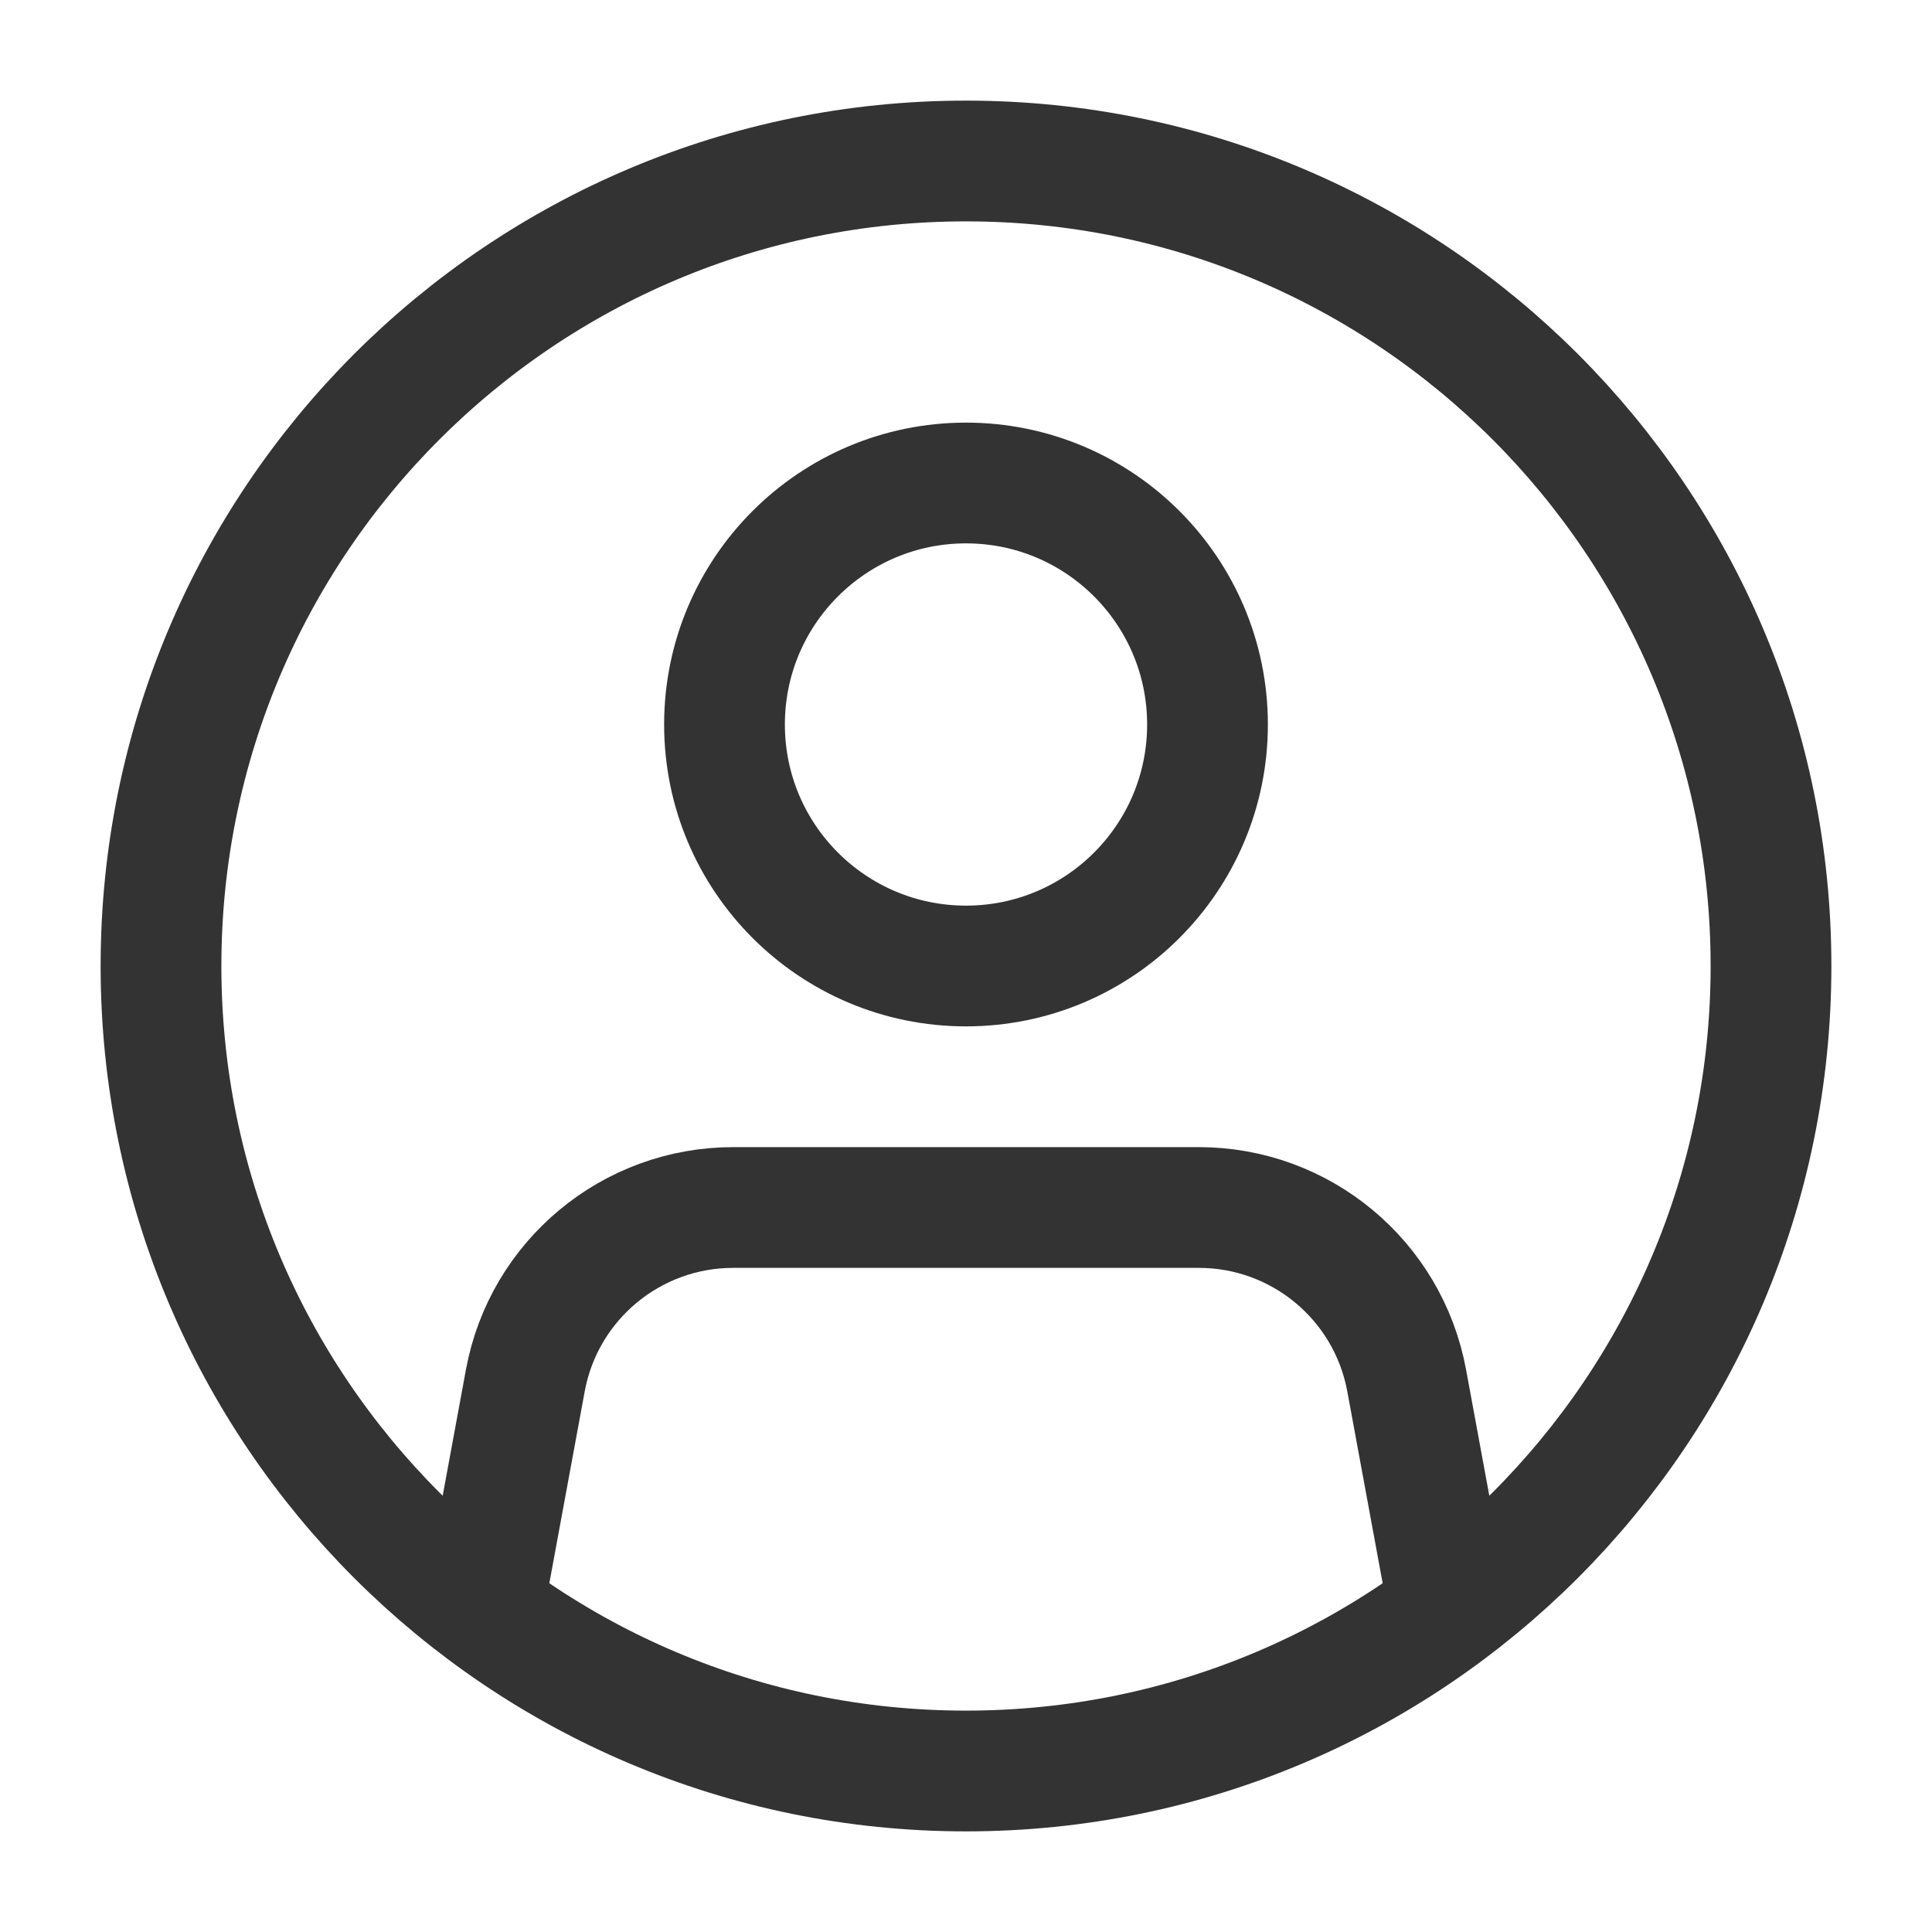
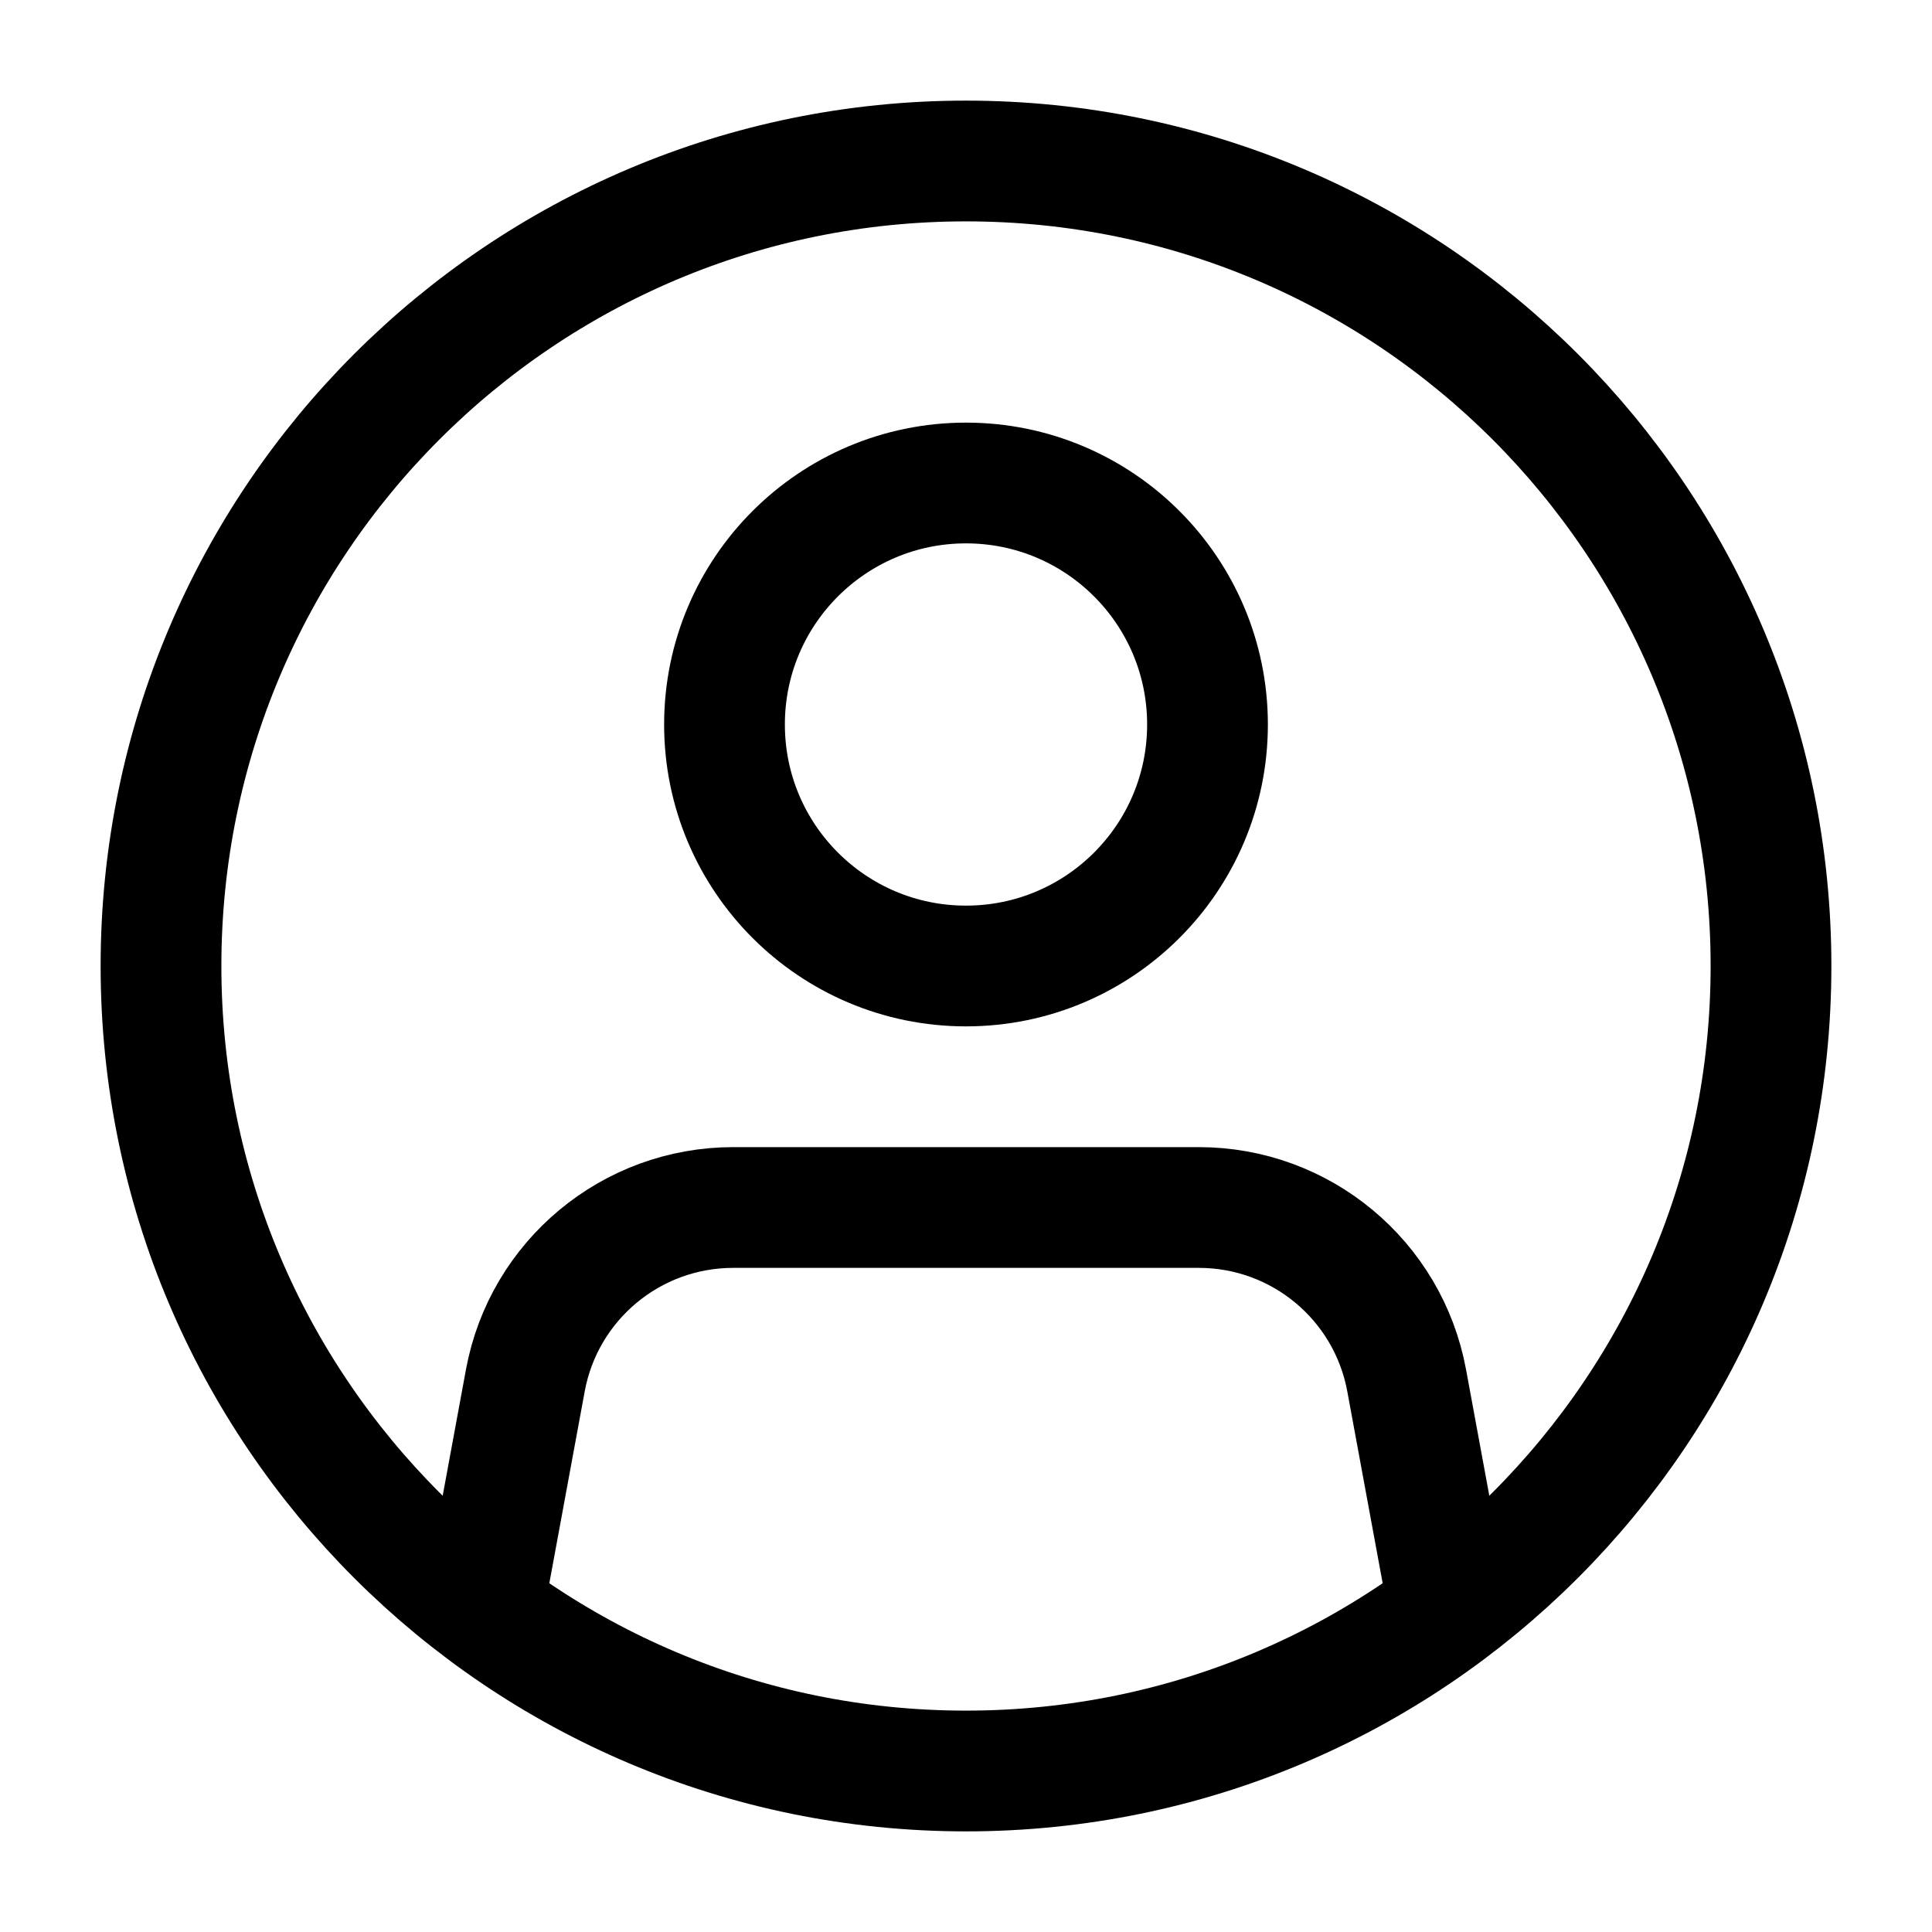
- <svg xmlns="http://www.w3.org/2000/svg" width="24" height="24" viewBox="0 0 24 24" fill="none">
-   <path fill-rule="evenodd" clip-rule="evenodd" d="M12 22C17.523 22 22 17.523 22 12C22 6.477 17.523 2 12 2C6.477 2 2 6.477 2 12C2 17.523 6.477 22 12 22Z" stroke="#333333" stroke-width="1.5" stroke-linejoin="round" />
-   <path d="M6 20L6.526 17.148C6.756 15.903 7.842 15 9.108 15H14.892C16.158 15 17.244 15.903 17.474 17.148L18 20" stroke="#333333" stroke-width="1.5" stroke-linejoin="round" />
-   <path fill-rule="evenodd" clip-rule="evenodd" d="M12 12C13.657 12 15 10.657 15 9C15 7.343 13.657 6 12 6C10.343 6 9 7.343 9 9C9 10.657 10.343 12 12 12Z" stroke="#333333" stroke-width="1.5" stroke-linejoin="round" />
+ <svg xmlns="http://www.w3.org/2000/svg" width="24" height="24" fill="none" viewBox="0 0 24 24">
+   <path fill-rule="evenodd" clip-rule="evenodd" d="M12 22C17.523 22 22 17.523 22 12C22 6.477 17.523 2 12 2C6.477 2 2 6.477 2 12C2 17.523 6.477 22 12 22Z" stroke="currentColor" stroke-width="1.5" stroke-linejoin="round" />
+   <path d="M6 20L6.526 17.148C6.756 15.903 7.842 15 9.108 15H14.892C16.158 15 17.244 15.903 17.474 17.148L18 20" stroke="currentColor" stroke-width="1.5" stroke-linejoin="round" />
+   <path fill-rule="evenodd" clip-rule="evenodd" d="M12 12C13.657 12 15 10.657 15 9C15 7.343 13.657 6 12 6C10.343 6 9 7.343 9 9C9 10.657 10.343 12 12 12Z" stroke="currentColor" stroke-width="1.5" stroke-linejoin="round" />
</svg>
